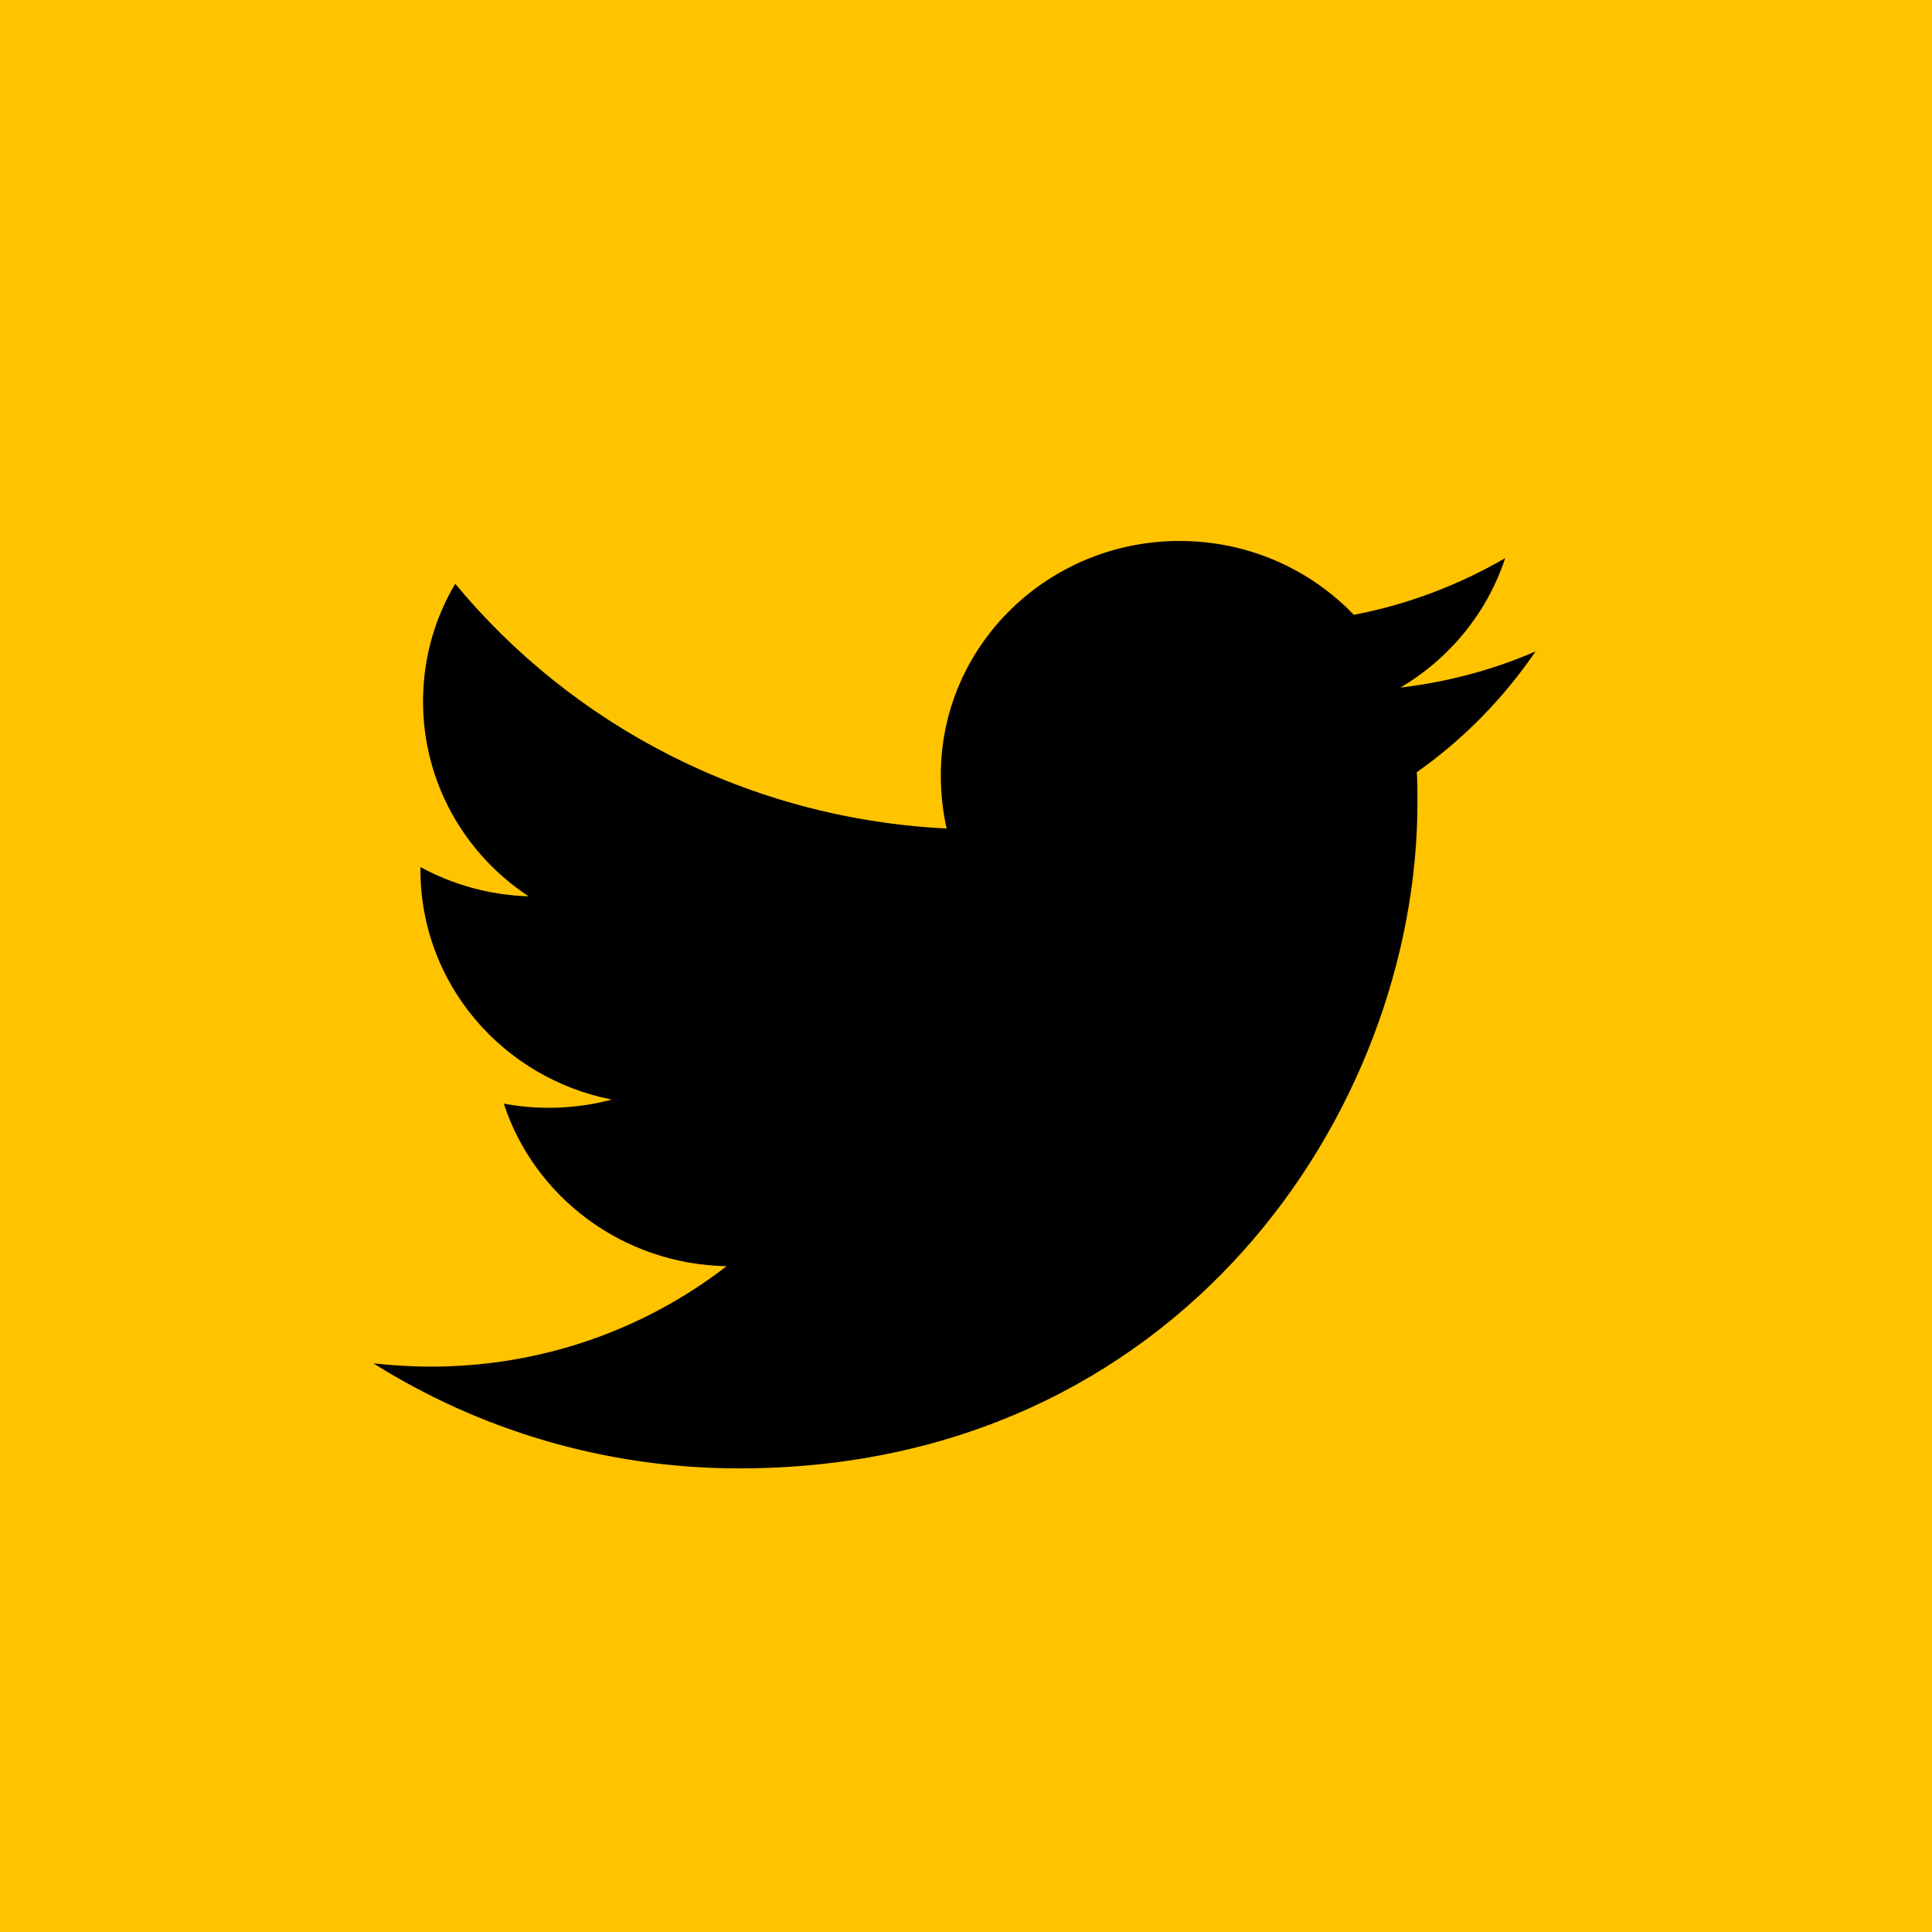
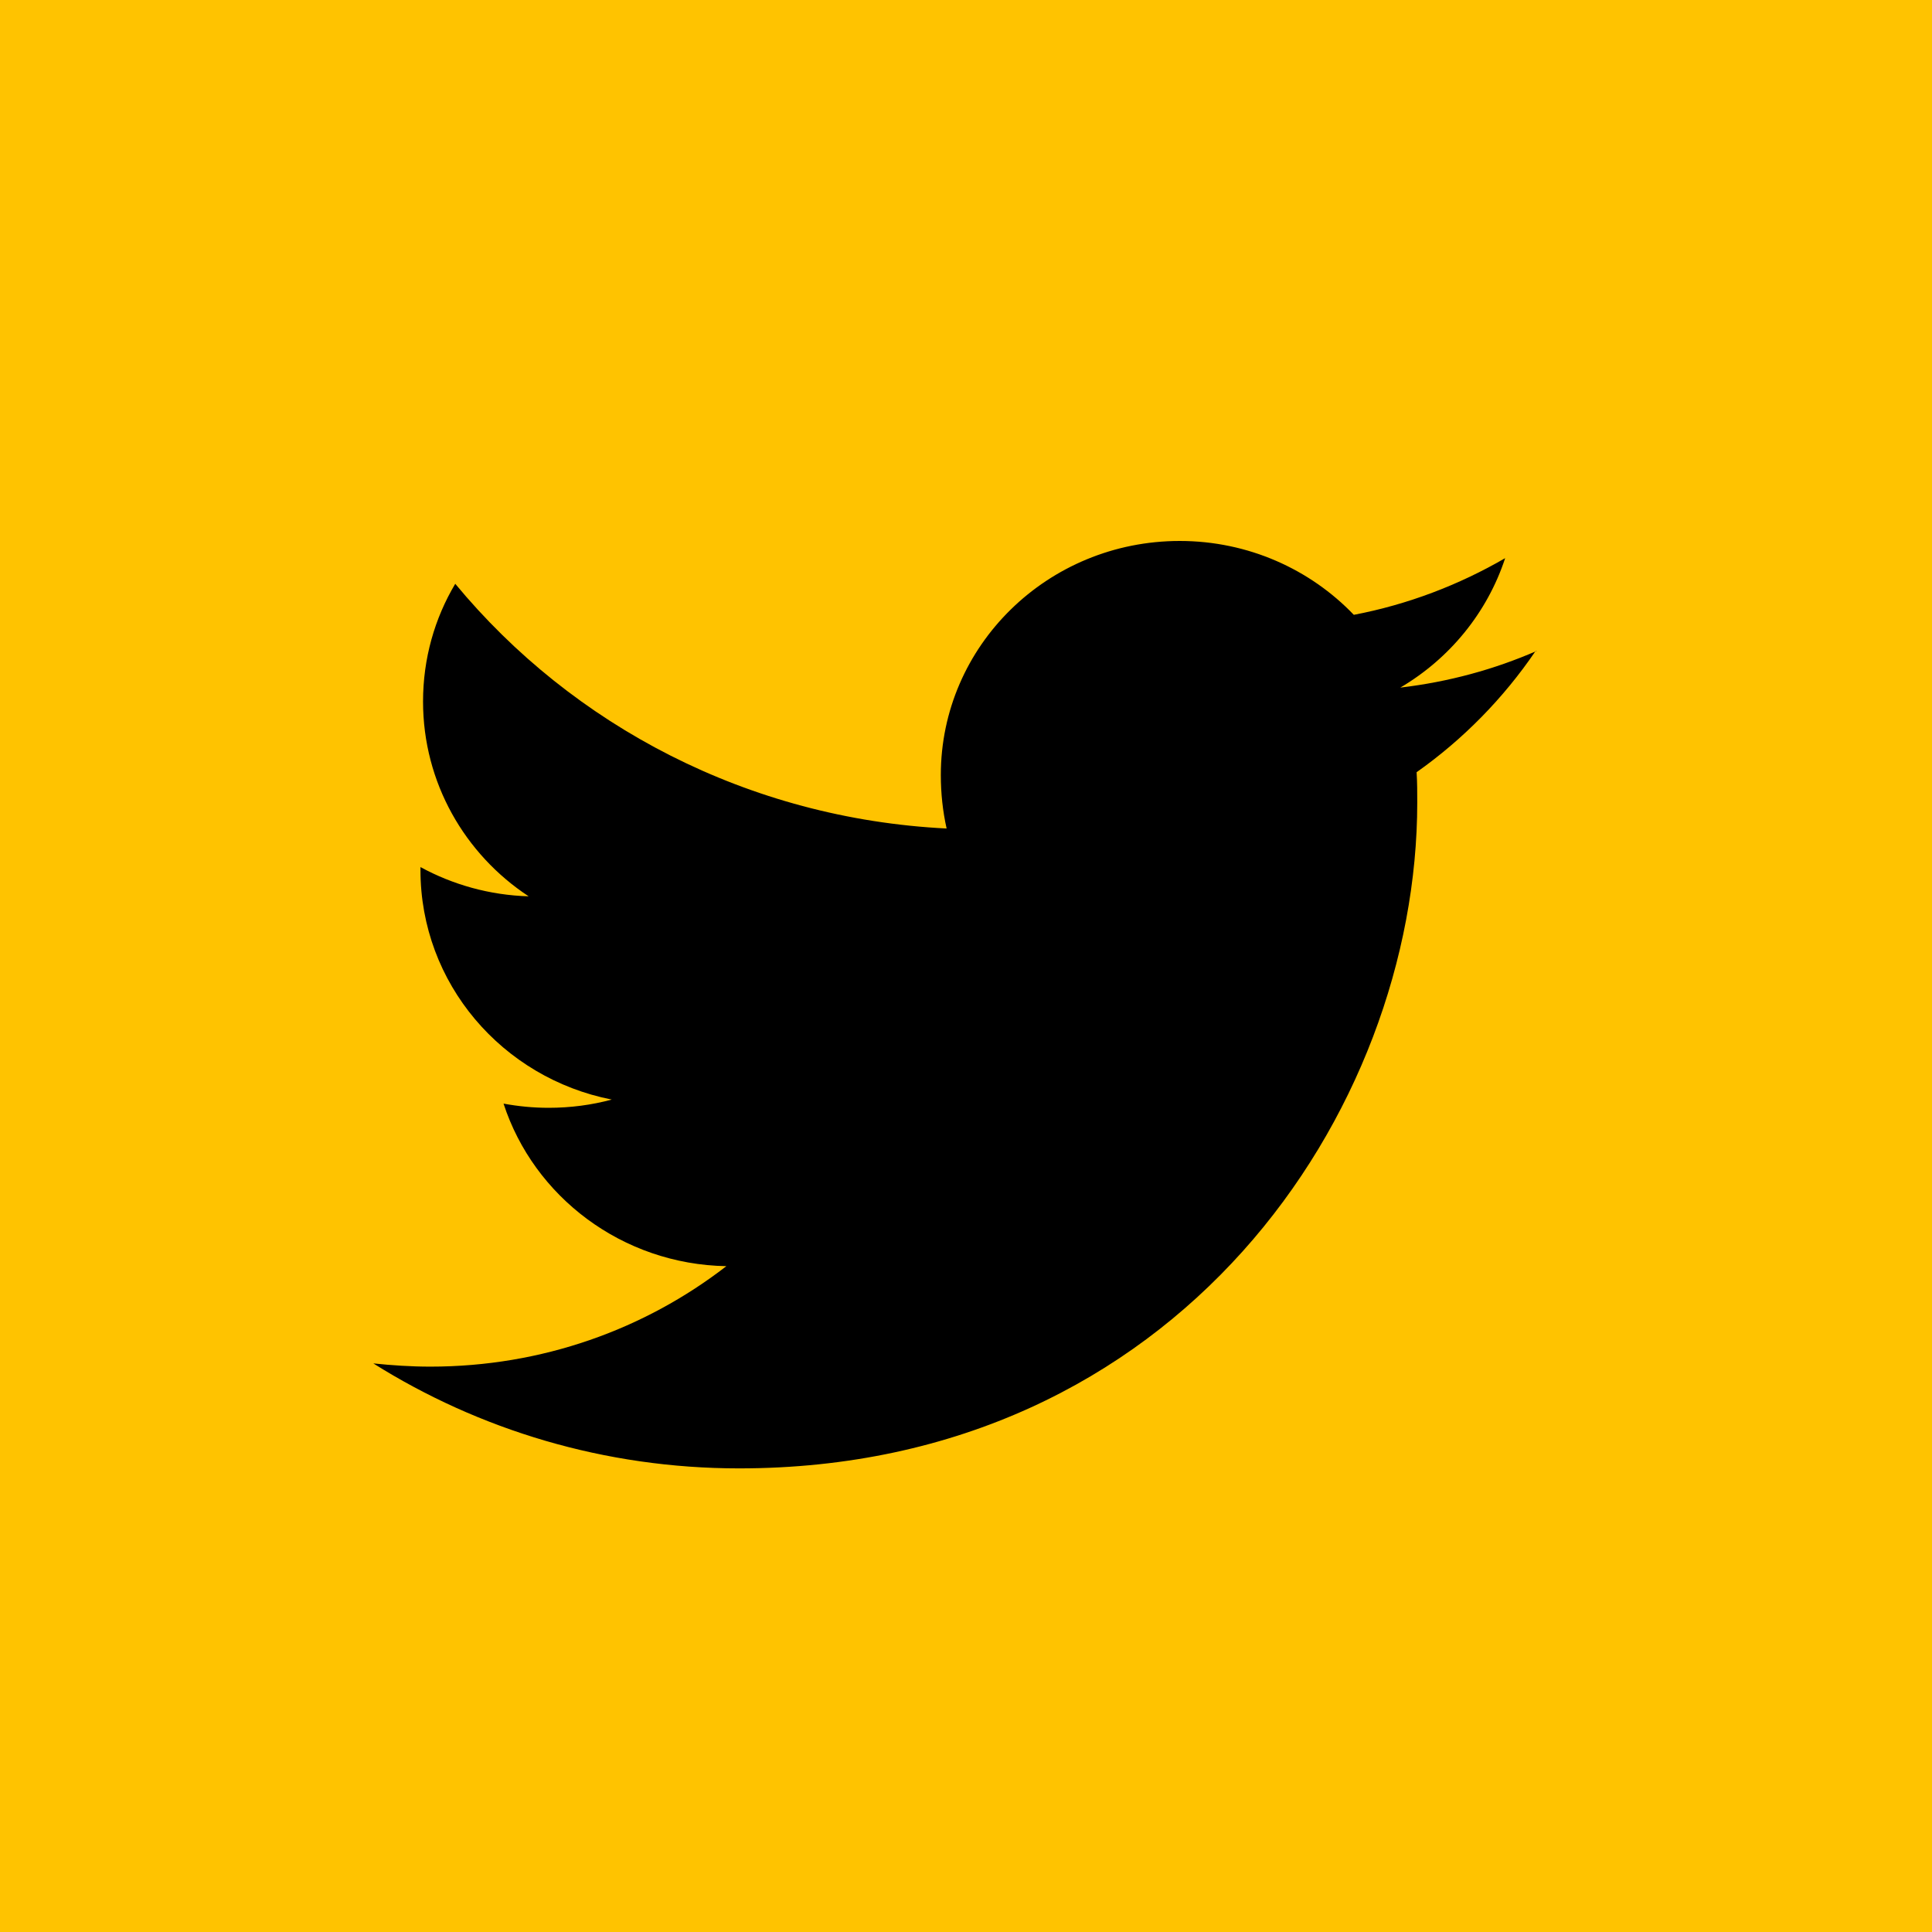
<svg xmlns="http://www.w3.org/2000/svg" viewBox="0 0 30 30" style="background-color:#ffffff00" width="30" height="30">
  <path fill="#ffc300" d="M-.077 0h30.154v30H-.077z" />
-   <path d="M23.87 10.104c-.663.29-1.377.485-2.126.573.765-.45 1.35-1.163 1.628-2.01-.716.415-1.51.72-2.35.88-.676-.706-1.64-1.147-2.703-1.147-2.05 0-3.71 1.627-3.71 3.635 0 .285.03.562.09.83-3.08-.153-5.81-1.6-7.63-3.8-.32.537-.5 1.162-.5 1.828 0 1.26.65 2.374 1.64 3.025-.61-.018-1.18-.182-1.68-.454v.046c0 1.76 1.273 3.23 2.97 3.564-.31.084-.64.128-.98.128-.24 0-.47-.023-.696-.065.47 1.444 1.84 2.495 3.46 2.524-1.268.98-2.86 1.56-4.598 1.56-.3 0-.595-.02-.885-.05 1.64 1.03 3.59 1.63 5.68 1.63 6.81 0 10.53-5.54 10.53-10.34 0-.16 0-.31-.01-.47.723-.51 1.35-1.15 1.847-1.88z" />
+   <path d="M23.87 10.104c-.663.29-1.377.485-2.126.573.765-.45 1.35-1.163 1.628-2.01-.716.415-1.51.72-2.35.88-.676-.706-1.64-1.147-2.703-1.147-2.05 0-3.71 1.627-3.71 3.635 0 .285.03.562.09.83-3.08-.153-5.81-1.6-7.63-3.8-.32.537-.5 1.162-.5 1.828 0 1.26.65 2.374 1.64 3.025-.61-.018-1.18-.182-1.68-.454v.046c0 1.76 1.27 3.23 2.97 3.564-.31.084-.64.128-.98.128-.24 0-.47-.023-.7-.065.47 1.444 1.84 2.495 3.46 2.524-1.267.98-2.86 1.56-4.597 1.56-.3 0-.595-.02-.885-.05 1.64 1.03 3.59 1.63 5.68 1.63 6.81 0 10.53-5.54 10.53-10.34 0-.16 0-.31-.01-.47.722-.51 1.35-1.15 1.846-1.88z" />
</svg>
